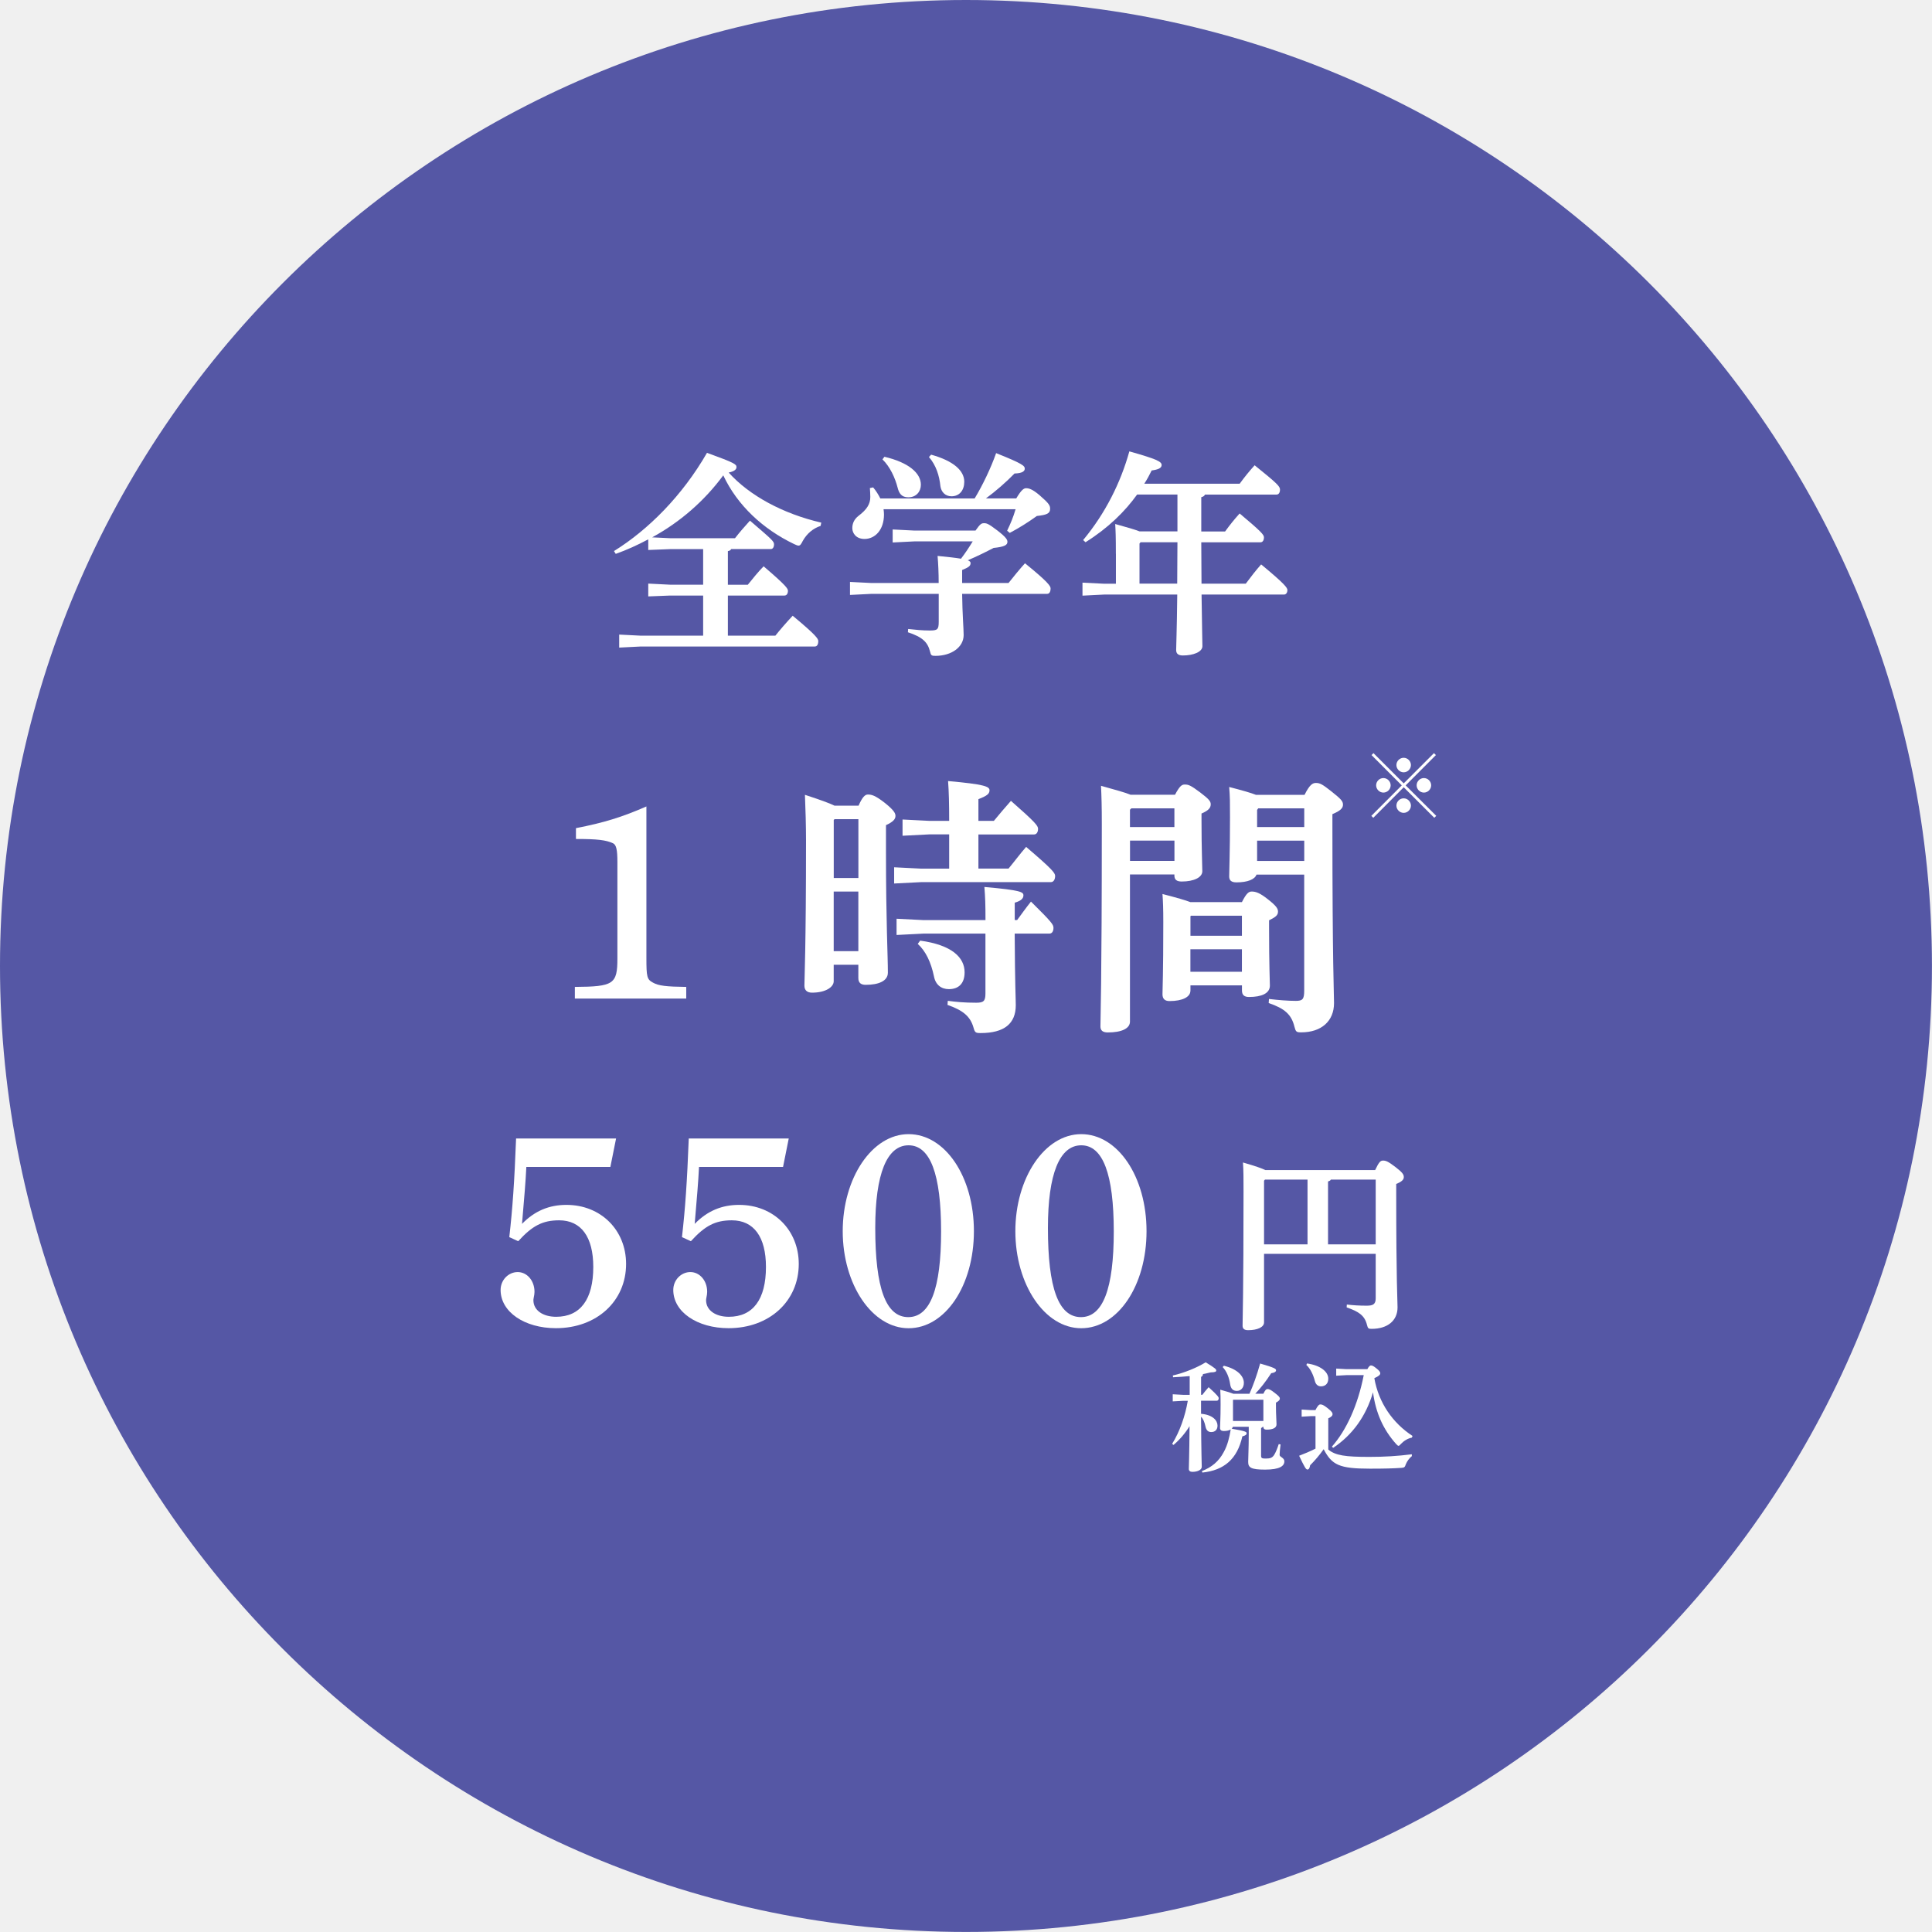
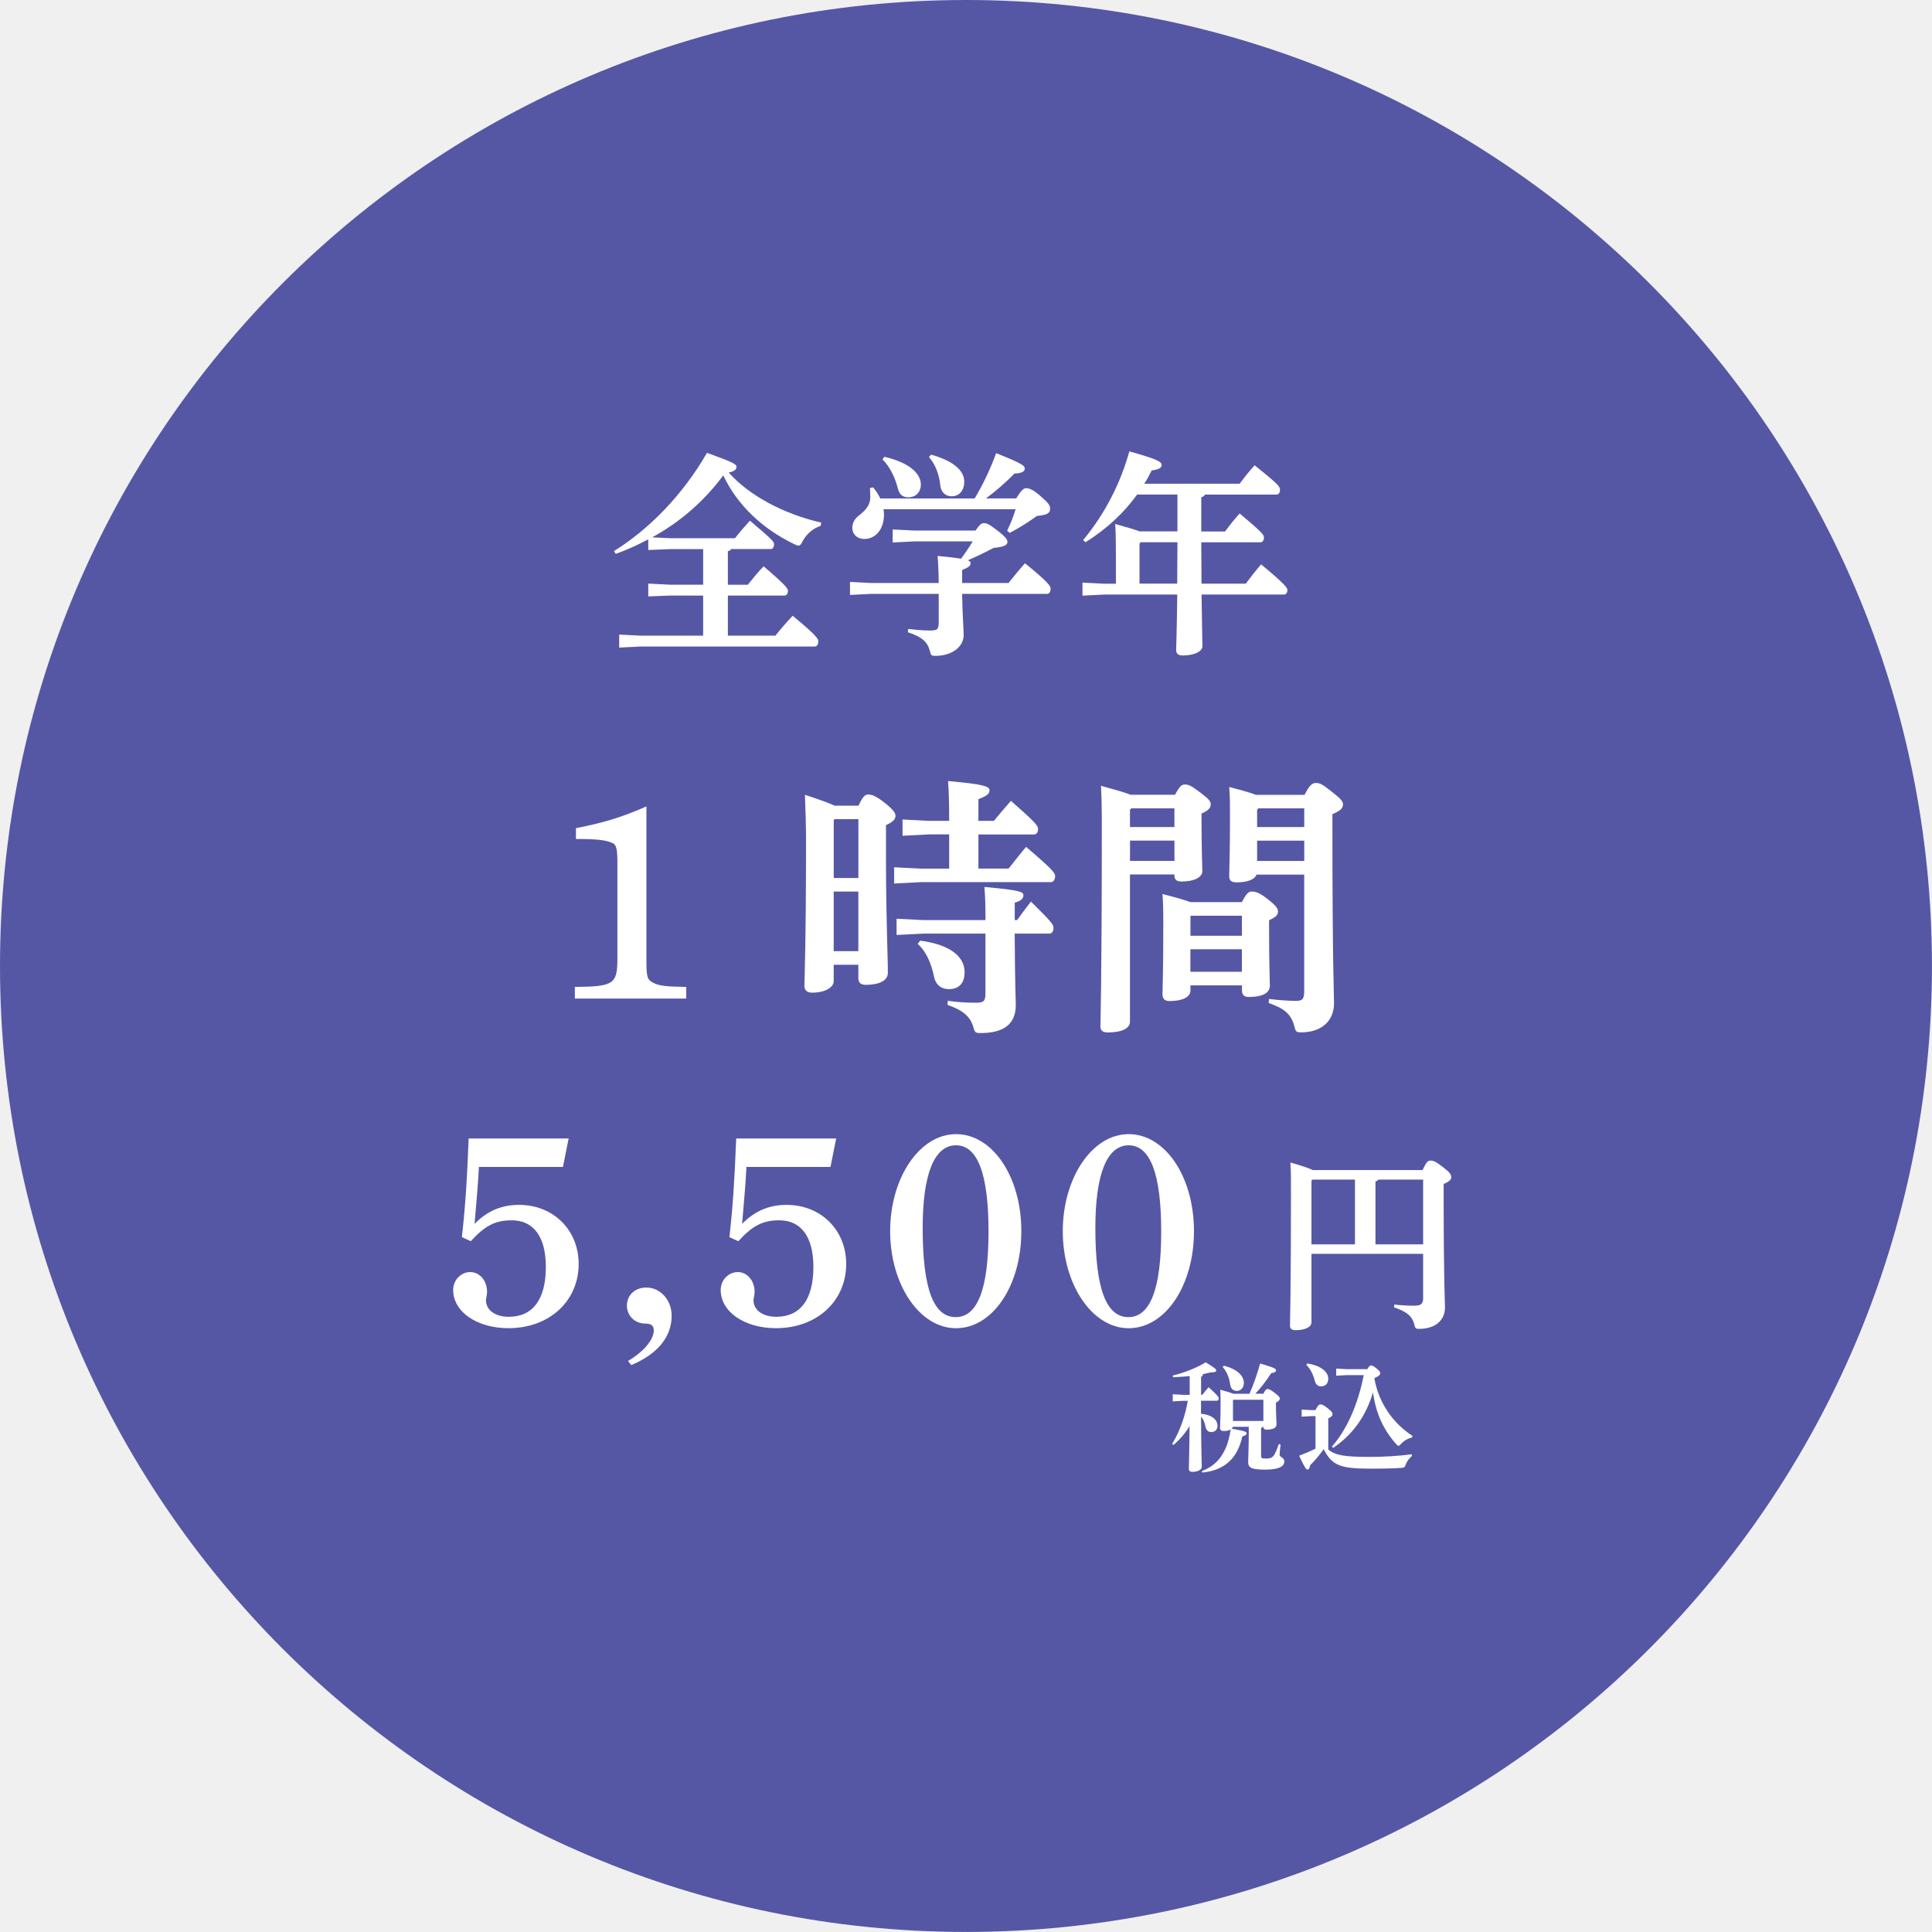
- <svg xmlns="http://www.w3.org/2000/svg" id="_レイヤー_2" data-name="レイヤー 2" width="406.93" height="406.93" viewBox="0 0 406.93 406.93">
+ <svg xmlns="http://www.w3.org/2000/svg" id="_レイヤー_2" data-name="レイヤー 2" viewBox="0 0 406.93 406.93">
  <defs>
    <style>
      .cls-1 {
-         fill: none;
+         fill: #fff;
      }

      .cls-2 {
-         fill: #fff;
-       }
- 
-       .cls-3 {
        fill: #2e3192;
        opacity: .8;
      }
    </style>
  </defs>
  <g id="_レイヤー_3" data-name="レイヤー 3">
-     <circle class="cls-3" cx="203.46" cy="203.46" r="203.46" />
    <g>
-       <g>
-         <path class="cls-2" d="M154,115.67c-.14.23-.37.37-.69.41v7.08h4.2c.96-1.19,2.19-2.74,3.33-3.88,4.75,4.06,5.12,4.7,5.12,5.16,0,.59-.27,1-.73,1h-11.92v8.45h10c1.05-1.32,2.33-2.79,3.65-4.2,4.89,4.06,5.39,4.84,5.39,5.34,0,.73-.27,1.14-.73,1.14h-36.63l-4.57.23v-2.74l4.57.23h13.11v-8.45h-6.99l-4.57.18v-2.7l4.57.23h6.99v-7.49h-6.99l-4.57.18v-2.24c-2.24,1.19-4.52,2.24-6.85,3.06l-.37-.59c7.22-4.48,14.39-11.65,19.59-20.69,5.94,2.15,6.21,2.42,6.21,3.01,0,.41-.32.87-1.64,1.14,4.34,4.84,11.42,8.68,19.5,10.55l-.14.69c-1.55.5-2.88,1.6-3.75,3.15-.37.73-.55,1-.91,1-.23,0-.5-.14-.91-.32-6.58-3.15-11.97-8.17-14.93-14.48-3.97,5.39-9.13,9.87-14.98,13.06l3.75.18h13.7c1-1.28,1.87-2.28,3.15-3.7,4.57,3.93,5.07,4.34,5.07,4.98,0,.68-.32,1-.64,1h-8.4Z" />
-         <path class="cls-2" d="M183.6,125.08l-4.57.23v-2.74l4.57.23h14.11c0-2.1-.09-4.02-.23-5.71,2.33.23,3.93.41,4.93.59.91-1.19,1.69-2.37,2.47-3.65h-12.29l-4.57.23v-2.74l4.57.23h12.88c.96-1.37,1.23-1.55,1.78-1.55s.87.05,2.79,1.51c1.96,1.51,2.15,2.01,2.15,2.42,0,.68-.64,1.05-2.92,1.28-1.55.82-3.61,1.83-5.43,2.6.46.18.59.37.59.59,0,.64-.46.91-1.78,1.46v2.74h9.77c1.05-1.32,2.19-2.74,3.47-4.16,4.89,3.97,5.39,4.8,5.39,5.3,0,.73-.27,1.14-.73,1.14h-17.9c.05,4.25.32,7.35.32,8.68,0,2.51-2.51,4.38-5.94,4.38-.82,0-.96-.09-1.14-.91-.5-2.01-1.64-3.06-4.66-4.06l.05-.69c1.64.18,3.01.32,4.52.32,1.64,0,1.92-.18,1.92-1.83v-5.89h-14.11ZM205.29,104.98c1.69-2.79,3.43-6.44,4.52-9.54,5.71,2.28,6.03,2.69,6.03,3.29,0,.5-.5.96-2.15,1-1.83,1.87-3.93,3.7-6.03,5.25h6.39c1-1.69,1.55-2.15,2.06-2.15.59,0,1.32.18,2.83,1.46,2.06,1.78,2.24,2.19,2.24,2.88,0,.96-.64,1.28-2.79,1.51-1.64,1.19-3.7,2.51-5.71,3.56l-.55-.46c.73-1.51,1.28-2.83,1.78-4.52h-27.81c.05.37.09.73.09,1.1,0,3.24-1.87,5.16-4.11,5.16-1.69,0-2.56-1.14-2.56-2.28,0-.96.37-1.87,1.32-2.6,1.74-1.32,2.47-2.47,2.47-3.97,0-.64-.05-1.23-.09-1.87l.69-.14c.59.69,1.1,1.51,1.51,2.33h19.87ZM186.29,96.21c5.07,1.19,7.67,3.42,7.67,5.89,0,1.42-.96,2.65-2.65,2.65-1.46,0-1.96-.91-2.24-2.01-.55-2.15-1.64-4.48-3.2-5.98l.41-.55ZM196.11,95.76c4.75,1.32,6.99,3.38,6.99,5.71,0,1.78-1,3.06-2.69,3.06-1.32,0-2.15-.91-2.33-2.1-.23-2.24-.91-4.43-2.42-6.17l.46-.5Z" />
-         <path class="cls-2" d="M235.03,116.63c0-3.56-.05-4.84-.14-6.26,2.65.73,4.2,1.19,5.12,1.55h7.99v-7.76h-8.49c-2.6,3.61-6.07,7.03-10.87,10.05l-.5-.46c4.7-5.66,7.9-12.1,9.73-18.68,5.8,1.64,6.8,2.15,6.8,2.88,0,.64-.73.96-2.1,1.14-.46.96-.96,1.87-1.55,2.79h20.09c1-1.37,1.96-2.56,3.15-3.88,4.7,3.79,5.34,4.43,5.34,5.12,0,.64-.27,1.05-.73,1.05h-15.07c-.14.32-.41.46-.78.55v7.22h5.02c1-1.37,1.87-2.47,3.06-3.79,4.52,3.79,5.12,4.48,5.12,5.02,0,.64-.27,1.05-.73,1.05h-12.47c0,2.92.05,5.8.05,8.72h9.32c1.05-1.42,2.15-2.83,3.24-4.06,4.98,4.11,5.53,4.93,5.53,5.39,0,.55-.27.96-.73.96h-17.35c.09,7.4.18,9.86.18,10.87,0,1.23-1.96,1.96-4.11,1.96-.96,0-1.42-.37-1.42-1.14,0-1.05.14-3.61.23-11.69h-15.39l-4.57.23v-2.74l4.57.23h2.47v-6.3ZM247.95,122.93c0-2.92.05-5.8.05-8.72h-7.76l-.23.27v8.45h7.95Z" />
-         <path class="cls-2" d="M136.15,201.71c0,4.05.11,4.57,1.37,5.25,1.2.68,2.85.86,7.02.91v2.45h-23.46v-2.45c8.16-.06,8.96-.57,8.96-5.99v-20.32c0-2.57-.23-3.6-.91-3.94-1.48-.69-3.31-.91-7.82-.91v-2.28c5.88-1.14,9.76-2.34,14.84-4.57v31.85Z" />
-         <path class="cls-2" d="M175.6,206.68c0,1.2-1.66,2.4-4.57,2.4-1.03,0-1.6-.51-1.6-1.48,0-1.37.34-8.05.34-30.6,0-3.03-.11-6.79-.23-9.59,3.31,1.08,5.19,1.77,6.22,2.28h5.08c.8-1.83,1.37-2.34,1.94-2.34.74,0,1.48.11,3.6,1.77,2,1.6,2.23,2.23,2.23,2.74,0,.68-.51,1.26-2,1.94v5.54c0,14.9.4,21.86.4,25.52,0,1.77-1.94,2.57-4.68,2.57-.97,0-1.54-.4-1.54-1.43v-2.8h-5.19v3.48ZM180.8,184.93v-12.39h-5.02l-.17.17v12.22h5.19ZM175.6,200.34h5.19v-12.56h-5.19v12.56ZM199.92,175.74h-4.11l-5.71.29v-3.42l5.71.29h4.11c0-3.6-.06-6.11-.23-8.39,7.59.68,8.73,1.14,8.73,1.94s-.63,1.2-2.34,1.88v4.57h3.25c1.14-1.37,2.28-2.74,3.6-4.22,5.14,4.51,5.71,5.25,5.71,5.88,0,.69-.29,1.2-.86,1.2h-11.7v7.19h6.34c1.2-1.43,2.4-3.08,3.71-4.57,5.42,4.62,6.11,5.48,6.11,6.11,0,.69-.29,1.31-.91,1.31h-27.29l-5.71.29v-3.42l5.71.29h5.88v-7.19ZM207.57,193.78c0-3.37-.06-4.79-.23-6.96,7.76.68,8.22,1.08,8.22,1.77,0,.63-.46,1.14-1.83,1.54v3.65h.51c.97-1.31,1.77-2.45,2.91-3.88,4.4,4.34,4.74,4.85,4.74,5.54s-.29,1.2-.86,1.2h-7.31c.06,11.07.23,13.7.23,15.07,0,3.88-2.4,5.88-7.42,5.88-1.03,0-1.2-.11-1.48-1.14-.68-2.4-2.23-3.65-5.48-4.79l.06-.86c1.77.23,3.48.4,5.99.4,1.54,0,1.94-.34,1.94-1.94v-12.62h-13.01l-5.71.29v-3.42l5.71.29h13.01ZM193.81,198.12c6.68.91,9.36,3.54,9.36,6.68,0,2.4-1.31,3.54-3.31,3.54-1.6,0-2.8-.91-3.14-2.68-.63-3.03-1.77-5.37-3.42-6.85l.51-.69Z" />
-         <path class="cls-2" d="M247.48,167.41c.97-1.83,1.43-2.17,2.05-2.17.8,0,1.26.17,3.25,1.66,1.88,1.43,2.23,1.88,2.23,2.51,0,.74-.46,1.31-1.94,1.94v1.48c0,6.17.17,9.36.17,10.67s-1.77,2.17-4.34,2.17c-1.08,0-1.54-.4-1.54-1.26v-.23h-9.36v31c0,1.43-1.71,2.28-4.68,2.28-1.03,0-1.54-.4-1.54-1.26,0-2,.29-8.22.29-42.58,0-3.71-.06-5.88-.17-8.11,3.25.91,5.14,1.43,6.22,1.88h9.36ZM247.37,170.26h-9.08l-.29.29v3.65h9.36v-3.94ZM247.37,177.05h-9.36v4.28h9.36v-4.28ZM250.73,208.68c0,1.31-1.66,2.17-4.4,2.17-.97,0-1.48-.46-1.48-1.43,0-1.14.17-4.05.17-15.13,0-2.91-.06-4.4-.17-5.99,3.08.8,4.85,1.31,5.88,1.71h10.85c.97-1.94,1.48-2.23,2.06-2.23.86,0,1.71.29,3.37,1.6,1.83,1.43,2.17,2,2.17,2.63,0,.74-.46,1.14-1.88,1.83v1.48c0,8.45.17,11.07.17,12.27,0,1.66-1.77,2.4-4.4,2.4-.97,0-1.48-.4-1.48-1.37v-1.08h-10.85v1.14ZM261.58,197.09v-4.22h-10.73l-.11.11v4.11h10.85ZM250.73,204.68h10.85v-4.74h-10.85v4.74ZM264.66,184.19c-.34,1.03-1.88,1.66-4.22,1.66-1.08,0-1.54-.4-1.54-1.26,0-1.37.17-4.85.17-12.44,0-3.14,0-4.28-.17-6.39,2.85.74,4.62,1.25,5.65,1.66h10.22c1.08-2.17,1.71-2.51,2.4-2.51.86,0,1.37.29,3.25,1.77,2,1.6,2.45,2.05,2.45,2.8s-.57,1.31-2.23,2v2.51c0,29.23.34,35.22.34,37.28,0,3.82-2.68,6.17-6.91,6.17-1.03,0-1.14-.11-1.43-1.2-.63-2.57-2.05-3.82-5.42-4.97l.06-.86c1.94.23,4.05.4,5.65.4,1.43,0,1.77-.34,1.77-2.17v-24.43h-10.05ZM274.71,174.2v-3.94h-9.7l-.23.34v3.6h9.93ZM264.78,181.34h9.93v-4.28h-9.93v4.28Z" />
-         <path class="cls-2" d="M107.27,260.58c.69-6.05,1.08-11.64,1.43-20.78h21.06l-1.2,5.99h-17.7c-.17,3.42-.4,5.94-.91,11.99,2.68-2.74,5.71-4,9.36-4,7.25,0,12.56,5.31,12.56,12.44,0,7.82-6.17,13.53-14.78,13.53-6.62,0-11.65-3.43-11.65-8.05,0-2.11,1.66-3.77,3.6-3.77s3.54,1.77,3.54,4.17c0,.4-.06.68-.17,1.26-.06.29-.06.4-.06.51,0,2.11,2,3.48,4.79,3.48,5.08,0,7.82-3.65,7.82-10.5,0-6.34-2.57-9.82-7.19-9.82-3.48,0-5.65,1.14-8.62,4.4l-1.88-.86Z" />
-         <path class="cls-2" d="M143.64,260.58c.69-6.05,1.08-11.64,1.43-20.78h21.06l-1.2,5.99h-17.7c-.17,3.42-.4,5.94-.91,11.99,2.68-2.74,5.71-4,9.36-4,7.25,0,12.56,5.31,12.56,12.44,0,7.82-6.17,13.53-14.78,13.53-6.62,0-11.65-3.43-11.65-8.05,0-2.11,1.66-3.77,3.6-3.77s3.54,1.77,3.54,4.17c0,.4-.06.68-.17,1.26-.06.29-.06.4-.06.51,0,2.11,2,3.48,4.79,3.48,5.08,0,7.82-3.65,7.82-10.5,0-6.34-2.57-9.82-7.19-9.82-3.48,0-5.65,1.14-8.62,4.4l-1.88-.86Z" />
-         <path class="cls-2" d="M191.37,238.88c7.71,0,13.76,8.96,13.76,20.44s-6.05,20.44-13.76,20.44-13.87-9.25-13.87-20.44,6.17-20.44,13.87-20.44ZM191.31,277.42c4.62,0,6.91-5.99,6.91-18.04s-2.28-18.15-6.85-18.15-7.02,6.05-7.02,17.41c0,12.67,2.23,18.78,6.96,18.78Z" />
-         <path class="cls-2" d="M227.73,238.88c7.71,0,13.76,8.96,13.76,20.44s-6.05,20.44-13.76,20.44-13.87-9.25-13.87-20.44,6.17-20.44,13.87-20.44ZM227.68,277.42c4.62,0,6.91-5.99,6.91-18.04s-2.28-18.15-6.85-18.15-7.02,6.05-7.02,17.41c0,12.67,2.23,18.78,6.96,18.78Z" />
-         <path class="cls-2" d="M266.24,278.53c0,1-1.36,1.64-3.36,1.64-.8,0-1.16-.32-1.16-.92,0-1.48.2-6.72.2-28.36,0-2.6,0-4.32-.12-6.04,2.64.76,4,1.24,4.72,1.6h23.12c.84-1.8,1.16-2,1.68-2,.6,0,1.08.2,2.6,1.36,1.52,1.16,1.76,1.6,1.76,2.12s-.4.96-1.6,1.44v1.8c0,19.12.28,22.76.28,24.2,0,2.8-2.12,4.52-5.44,4.52-.72,0-.8-.08-1-.84-.48-1.96-1.72-2.8-4.28-3.68l.04-.6c1.32.16,2.68.24,4.16.24,1.28,0,1.92-.24,1.92-1.56v-9.36h-23.52v14.44ZM275.4,262.09v-13.64h-8.96l-.2.24v13.4h9.16ZM289.76,248.45h-9.44c-.12.24-.36.32-.6.4v13.24h10.04v-13.64Z" />
-       </g>
-       <g>
-         <path class="cls-2" d="M252.97,297.78c2.5.22,3.47,1.42,3.47,2.5,0,.83-.5,1.35-1.32,1.35-.68,0-1.05-.42-1.2-1.12-.2-.95-.47-1.62-.95-2.12.05,7.92.15,9.85.15,10.57,0,.62-.87,1.05-1.97,1.05-.48,0-.75-.22-.75-.6,0-.72.1-2.47.15-9.02-.87,1.42-2.02,2.8-3.37,3.95l-.3-.22c1.6-2.57,2.75-5.85,3.3-9.07h-.97l-2.2.12v-1.5l2.2.12h1.37v-3.95c-1.15.1-2.32.2-3.5.25l-.05-.38c2.45-.55,5.12-1.67,6.92-2.77,2.1,1.28,2.22,1.47,2.22,1.72s-.2.38-1.17.4c-.5.12-1.05.25-1.62.35-.02.33-.17.5-.4.6v3.77h.27c.4-.53.75-.97,1.32-1.6,2,1.8,2.12,2.12,2.12,2.32,0,.3-.15.53-.4.53h-3.32v2.75ZM253.15,309.85c2.05-.8,3.55-2.02,4.6-4,.82-1.47,1.2-3.12,1.47-4.77-.32.2-.8.33-1.45.33-.55,0-.8-.22-.8-.65,0-.6.12-1.88.12-5,0-1.25-.02-2.17-.07-3.05,1.45.4,2.27.65,2.75.85h3.4c.75-1.67,1.55-3.85,2.25-6.37,3,.88,3.35,1.1,3.35,1.42,0,.3-.3.53-1.02.62-1.1,1.72-2.32,3.25-3.35,4.32h1.7c.38-.78.6-.98.85-.98.33,0,.65.1,1.57.83.85.65,1.05.92,1.05,1.15,0,.3-.17.53-.82.88v.8c0,1.77.12,3.12.12,3.77,0,.77-.8,1.12-2.1,1.12-.42,0-.67-.17-.67-.6h-.15c-.08.15-.18.2-.33.25v5.87c0,.52.27.57,1,.57.95,0,1.4-.17,1.8-.85.33-.55.65-1.37.92-2.2l.38.08c-.12.92-.2,1.8-.2,2.2,0,.47,1,.58,1,1.35,0,.97-.92,1.75-4.07,1.75-2.95,0-3.55-.43-3.55-1.62,0-1.08.12-2.82.12-5.85v-1.55h-3.35c-.05.15-.12.3-.25.4,2.9.5,3.15.67,3.15.95,0,.3-.2.48-.9.67-1.07,4.8-3.87,7.15-8.42,7.62l-.1-.32ZM257.77,287.66c3,.73,4.22,2.27,4.22,3.6,0,1.08-.67,1.7-1.47,1.7-.75,0-1.27-.38-1.42-1.42-.2-1.37-.72-2.7-1.57-3.6l.25-.28ZM259.77,294.81l-.07.08v4.4h6.4v-4.47h-6.32Z" />
-         <path class="cls-2" d="M297.37,306.7c-.58.47-1,1.07-1.27,1.72-.2.62-.3.7-.95.75-1.62.12-3.55.17-6.6.17-6.47,0-8.02-.78-9.75-4.1-.88,1.25-1.88,2.42-2.85,3.38-.1.6-.27.9-.57.9s-.57-.4-1.75-2.9c1.22-.47,2.37-.95,3.45-1.5v-6.85h-.92l-2,.12v-1.5l2,.12h.9c.45-.88.75-1.2,1.02-1.2.35,0,.62.05,1.57.8.92.72,1.02,1,1.02,1.25,0,.3-.23.58-.9.88v6.57c1.5,1.25,3.55,1.55,8.65,1.55,3.17,0,5.92-.17,8.95-.55v.38ZM275.3,287.18c2.77.38,4.47,1.72,4.47,3.2,0,1.1-.67,1.62-1.55,1.62-.6,0-1.07-.38-1.25-1.05-.38-1.47-1-2.72-1.82-3.45l.15-.33ZM288,288.38c.35-.65.58-.78.75-.78.27,0,.57.12,1.2.65.52.42.77.7.77,1s-.25.58-1.25,1.03c.9,5.17,3.87,9.45,8.05,12.17l-.15.35c-.85.17-1.65.65-2.3,1.33-.23.27-.38.4-.5.4s-.27-.12-.48-.35c-2.8-3.12-4.32-6.65-4.9-10.92-1.48,5.05-4.35,9-8.4,11.7l-.25-.27c3.02-3.42,5.45-8.67,6.7-15.05h-3.65l-2.15.12v-1.5l2.15.12h4.4Z" />
-       </g>
+       <circle class="cls-2" cx="203.46" cy="203.46" r="203.46" />
+       <path class="cls-1" d="M154,115.67c-.14.23-.37.37-.69.41v7.08h4.2c.96-1.19,2.19-2.74,3.33-3.88,4.75,4.06,5.12,4.7,5.12,5.16,0,.59-.27,1-.73,1h-11.92v8.45h10c1.05-1.32,2.33-2.79,3.65-4.2,4.89,4.06,5.39,4.84,5.39,5.34,0,.73-.27,1.14-.73,1.14h-36.63l-4.57.23v-2.74l4.57.23h13.11v-8.45h-6.99l-4.57.18v-2.7l4.57.23h6.99v-7.49h-6.99l-4.57.18v-2.24c-2.24,1.19-4.52,2.24-6.85,3.06l-.37-.59c7.22-4.48,14.39-11.65,19.59-20.69,5.94,2.15,6.21,2.42,6.21,3.01,0,.41-.32.87-1.64,1.14,4.34,4.84,11.42,8.68,19.5,10.55l-.14.69c-1.55.5-2.88,1.6-3.75,3.15-.37.73-.55,1-.91,1-.23,0-.5-.14-.91-.32-6.58-3.15-11.97-8.17-14.93-14.48-3.97,5.39-9.13,9.87-14.98,13.06l3.75.18h13.7c1-1.28,1.87-2.28,3.15-3.7,4.57,3.93,5.07,4.34,5.07,4.98,0,.68-.32,1-.64,1h-8.4Z" />
+       <path class="cls-1" d="M183.6,125.08l-4.57.23v-2.74l4.57.23h14.11c0-2.1-.09-4.02-.23-5.71,2.33.23,3.93.41,4.93.59.91-1.19,1.69-2.37,2.47-3.65h-12.29l-4.57.23v-2.74l4.57.23h12.88c.96-1.37,1.23-1.55,1.78-1.55s.87.05,2.79,1.51c1.96,1.51,2.15,2.01,2.15,2.42,0,.68-.64,1.05-2.92,1.28-1.55.82-3.61,1.83-5.43,2.6.46.18.59.37.59.59,0,.64-.46.91-1.78,1.46v2.74h9.77c1.05-1.32,2.19-2.74,3.47-4.16,4.89,3.97,5.39,4.8,5.39,5.3,0,.73-.27,1.14-.73,1.14h-17.9c.05,4.25.32,7.35.32,8.68,0,2.51-2.51,4.38-5.94,4.38-.82,0-.96-.09-1.14-.91-.5-2.01-1.64-3.06-4.66-4.06l.05-.69c1.64.18,3.01.32,4.52.32,1.64,0,1.92-.18,1.92-1.83v-5.89h-14.11ZM205.29,104.98c1.69-2.79,3.43-6.44,4.52-9.54,5.71,2.28,6.03,2.69,6.03,3.29,0,.5-.5.96-2.15,1-1.83,1.87-3.93,3.7-6.03,5.25h6.39c1-1.69,1.55-2.15,2.06-2.15.59,0,1.32.18,2.83,1.46,2.06,1.78,2.24,2.19,2.24,2.88,0,.96-.64,1.28-2.79,1.51-1.64,1.19-3.7,2.51-5.71,3.56l-.55-.46c.73-1.51,1.28-2.83,1.78-4.52h-27.81c.05.37.09.73.09,1.1,0,3.24-1.87,5.16-4.11,5.16-1.69,0-2.56-1.14-2.56-2.28,0-.96.37-1.87,1.32-2.6,1.74-1.32,2.47-2.47,2.47-3.97,0-.64-.05-1.23-.09-1.87l.69-.14c.59.69,1.1,1.51,1.51,2.33h19.87ZM186.29,96.21c5.07,1.19,7.67,3.42,7.67,5.89,0,1.42-.96,2.65-2.65,2.65-1.46,0-1.96-.91-2.24-2.01-.55-2.15-1.64-4.48-3.2-5.98l.41-.55ZM196.11,95.76c4.75,1.32,6.99,3.38,6.99,5.71,0,1.78-1,3.06-2.69,3.06-1.32,0-2.15-.91-2.33-2.1-.23-2.24-.91-4.43-2.42-6.17l.46-.5Z" />
+       <path class="cls-1" d="M235.03,116.63c0-3.56-.05-4.84-.14-6.26,2.65.73,4.2,1.19,5.12,1.55h7.99v-7.76h-8.49c-2.6,3.61-6.07,7.03-10.87,10.05l-.5-.46c4.7-5.66,7.9-12.1,9.73-18.68,5.8,1.64,6.8,2.15,6.8,2.88,0,.64-.73.96-2.1,1.14-.46.96-.96,1.87-1.55,2.79h20.09c1-1.37,1.96-2.56,3.15-3.88,4.7,3.79,5.34,4.43,5.34,5.12,0,.64-.27,1.05-.73,1.05h-15.07c-.14.32-.41.46-.78.55v7.22h5.02c1-1.37,1.87-2.47,3.06-3.79,4.52,3.79,5.12,4.48,5.12,5.02,0,.64-.27,1.05-.73,1.05h-12.47c0,2.92.05,5.8.05,8.72h9.32c1.05-1.42,2.15-2.83,3.24-4.06,4.98,4.11,5.53,4.93,5.53,5.39,0,.55-.27.96-.73.96h-17.35c.09,7.4.18,9.86.18,10.87,0,1.23-1.96,1.96-4.11,1.96-.96,0-1.42-.37-1.42-1.14,0-1.05.14-3.61.23-11.69h-15.39l-4.57.23v-2.74l4.57.23h2.47v-6.3ZM247.95,122.93c0-2.92.05-5.8.05-8.72h-7.76l-.23.27v8.45h7.95Z" />
+       <path class="cls-1" d="M136.15,201.71c0,4.05.11,4.57,1.37,5.25,1.2.68,2.85.86,7.02.91v2.45h-23.46v-2.45c8.16-.06,8.96-.57,8.96-5.99v-20.32c0-2.57-.23-3.6-.91-3.94-1.48-.69-3.31-.91-7.82-.91v-2.28c5.88-1.14,9.76-2.34,14.84-4.57v31.85Z" />
+       <path class="cls-1" d="M175.6,206.68c0,1.2-1.66,2.4-4.57,2.4-1.03,0-1.6-.51-1.6-1.48,0-1.37.34-8.05.34-30.6,0-3.03-.11-6.79-.23-9.59,3.31,1.08,5.19,1.77,6.22,2.28h5.08c.8-1.83,1.37-2.34,1.94-2.34.74,0,1.48.11,3.6,1.77,2,1.6,2.23,2.23,2.23,2.74,0,.68-.51,1.26-2,1.94v5.54c0,14.9.4,21.86.4,25.52,0,1.77-1.94,2.57-4.68,2.57-.97,0-1.54-.4-1.54-1.43v-2.8h-5.19v3.48ZM180.8,184.93v-12.39h-5.02l-.17.17v12.22h5.19ZM175.6,200.34h5.19v-12.56h-5.19v12.56ZM199.92,175.74h-4.11l-5.71.29v-3.42l5.71.29h4.11c0-3.6-.06-6.11-.23-8.39,7.59.68,8.73,1.14,8.73,1.94s-.63,1.2-2.34,1.88v4.57h3.25c1.14-1.37,2.28-2.74,3.6-4.22,5.14,4.51,5.71,5.25,5.71,5.88,0,.69-.29,1.2-.86,1.2h-11.7v7.19h6.34c1.2-1.43,2.4-3.08,3.71-4.57,5.42,4.62,6.11,5.48,6.11,6.11,0,.69-.29,1.31-.91,1.31h-27.29l-5.71.29v-3.42l5.71.29h5.88v-7.19ZM207.57,193.78c0-3.37-.06-4.79-.23-6.96,7.76.68,8.22,1.08,8.22,1.77,0,.63-.46,1.14-1.83,1.54v3.65h.51c.97-1.31,1.77-2.45,2.91-3.88,4.4,4.34,4.74,4.85,4.74,5.54s-.29,1.2-.86,1.2h-7.31c.06,11.07.23,13.7.23,15.07,0,3.88-2.4,5.88-7.42,5.88-1.03,0-1.2-.11-1.48-1.14-.68-2.4-2.23-3.65-5.48-4.79l.06-.86c1.77.23,3.48.4,5.99.4,1.54,0,1.94-.34,1.94-1.94v-12.62h-13.01l-5.71.29v-3.42l5.71.29h13.01ZM193.81,198.12c6.68.91,9.36,3.54,9.36,6.68,0,2.4-1.31,3.54-3.31,3.54-1.6,0-2.8-.91-3.14-2.68-.63-3.03-1.77-5.37-3.42-6.85l.51-.69Z" />
+       <path class="cls-1" d="M247.48,167.41c.97-1.83,1.43-2.17,2.05-2.17.8,0,1.26.17,3.25,1.66,1.88,1.43,2.23,1.88,2.23,2.51,0,.74-.46,1.31-1.94,1.94v1.48c0,6.17.17,9.36.17,10.67s-1.77,2.17-4.34,2.17c-1.08,0-1.54-.4-1.54-1.26v-.23h-9.36v31c0,1.43-1.71,2.28-4.68,2.28-1.03,0-1.54-.4-1.54-1.26,0-2,.29-8.22.29-42.58,0-3.71-.06-5.88-.17-8.11,3.25.91,5.14,1.43,6.22,1.88h9.36ZM247.37,170.26h-9.08l-.29.29v3.65h9.36v-3.94ZM247.37,177.05h-9.36v4.28h9.36v-4.28ZM250.73,208.68c0,1.31-1.66,2.17-4.4,2.17-.97,0-1.48-.46-1.48-1.43,0-1.14.17-4.05.17-15.13,0-2.91-.06-4.4-.17-5.99,3.08.8,4.85,1.31,5.88,1.71h10.85c.97-1.94,1.48-2.23,2.06-2.23.86,0,1.71.29,3.37,1.6,1.83,1.43,2.17,2,2.17,2.63,0,.74-.46,1.14-1.88,1.83v1.48c0,8.45.17,11.07.17,12.27,0,1.66-1.77,2.4-4.4,2.4-.97,0-1.48-.4-1.48-1.37v-1.08h-10.85v1.14ZM261.58,197.09v-4.22h-10.73l-.11.11v4.11h10.85ZM250.73,204.68h10.85v-4.74h-10.85v4.74ZM264.66,184.19c-.34,1.03-1.88,1.66-4.22,1.66-1.08,0-1.54-.4-1.54-1.26,0-1.37.17-4.85.17-12.44,0-3.14,0-4.28-.17-6.39,2.85.74,4.62,1.25,5.65,1.66h10.22c1.08-2.17,1.71-2.51,2.4-2.51.86,0,1.37.29,3.25,1.77,2,1.6,2.45,2.05,2.45,2.8s-.57,1.31-2.23,2v2.51c0,29.23.34,35.22.34,37.28,0,3.82-2.68,6.17-6.91,6.17-1.03,0-1.14-.11-1.43-1.2-.63-2.57-2.05-3.82-5.42-4.97l.06-.86c1.94.23,4.05.4,5.65.4,1.43,0,1.77-.34,1.77-2.17v-24.43h-10.05ZM274.71,174.2v-3.94h-9.7l-.23.34v3.6h9.93ZM264.78,181.34h9.93v-4.28h-9.93v4.28Z" />
+       <path class="cls-1" d="M97.28,260.58c.69-6.05,1.08-11.64,1.43-20.78h21.06l-1.2,5.99h-17.7c-.17,3.42-.4,5.94-.91,11.99,2.68-2.74,5.71-4,9.36-4,7.25,0,12.56,5.31,12.56,12.44,0,7.82-6.17,13.53-14.78,13.53-6.62,0-11.65-3.43-11.65-8.05,0-2.11,1.66-3.77,3.6-3.77s3.54,1.77,3.54,4.17c0,.4-.06.68-.17,1.26-.06.29-.06.4-.06.51,0,2.11,2,3.48,4.79,3.48,5.08,0,7.82-3.65,7.82-10.5,0-6.34-2.57-9.82-7.19-9.82-3.48,0-5.65,1.14-8.62,4.4l-1.88-.86Z" />
+       <path class="cls-1" d="M132.28,286.66c3.54-2.11,5.42-4.62,5.42-6.45,0-1.03-.57-1.43-1.77-1.43-2.23,0-3.88-1.66-3.88-3.77,0-2.28,1.71-3.82,4.11-3.82,2.91,0,5.31,2.63,5.31,5.94,0,4.57-3.14,8.16-8.51,10.39l-.69-.86Z" />
+       <path class="cls-1" d="M153.63,260.58c.69-6.05,1.08-11.64,1.43-20.78h21.06l-1.2,5.99h-17.7c-.17,3.42-.4,5.94-.91,11.99,2.68-2.74,5.71-4,9.36-4,7.25,0,12.56,5.31,12.56,12.44,0,7.82-6.17,13.53-14.78,13.53-6.62,0-11.65-3.43-11.65-8.05,0-2.11,1.66-3.77,3.6-3.77s3.54,1.77,3.54,4.17c0,.4-.06.68-.17,1.26-.06.29-.06.4-.06.51,0,2.11,2,3.48,4.79,3.48,5.08,0,7.82-3.65,7.82-10.5,0-6.34-2.57-9.82-7.19-9.82-3.48,0-5.65,1.14-8.62,4.4l-1.88-.86Z" />
+       <path class="cls-1" d="M201.36,238.88c7.71,0,13.76,8.96,13.76,20.44s-6.05,20.44-13.76,20.44-13.87-9.25-13.87-20.44,6.17-20.44,13.87-20.44ZM201.3,277.42c4.62,0,6.91-5.99,6.91-18.04s-2.28-18.15-6.85-18.15-7.02,6.05-7.02,17.41c0,12.67,2.23,18.78,6.96,18.78Z" />
+       <path class="cls-1" d="M237.72,238.88c7.71,0,13.76,8.96,13.76,20.44s-6.05,20.44-13.76,20.44-13.87-9.25-13.87-20.44,6.17-20.44,13.87-20.44ZM237.67,277.42c4.62,0,6.91-5.99,6.91-18.04s-2.28-18.15-6.85-18.15-7.02,6.05-7.02,17.41c0,12.67,2.23,18.78,6.96,18.78Z" />
+       <path class="cls-1" d="M276.23,278.53c0,1-1.36,1.64-3.36,1.64-.8,0-1.16-.32-1.16-.92,0-1.48.2-6.72.2-28.36,0-2.6,0-4.32-.12-6.04,2.64.76,4,1.24,4.72,1.6h23.12c.84-1.8,1.16-2,1.68-2,.6,0,1.08.2,2.6,1.36,1.52,1.16,1.76,1.6,1.76,2.12s-.4.96-1.6,1.44v1.8c0,19.12.28,22.76.28,24.2,0,2.8-2.12,4.52-5.44,4.52-.72,0-.8-.08-1-.84-.48-1.96-1.72-2.8-4.28-3.68l.04-.6c1.32.16,2.68.24,4.16.24,1.28,0,1.92-.24,1.92-1.56v-9.36h-23.52v14.44ZM285.39,262.09v-13.64h-8.96l-.2.24v13.4h9.16ZM299.75,248.45h-9.44c-.12.24-.36.32-.6.4v13.24h10.04v-13.64Z" />
+       <path class="cls-1" d="M252.97,297.78c2.5.22,3.47,1.42,3.47,2.5,0,.83-.5,1.35-1.32,1.35-.68,0-1.05-.42-1.2-1.12-.2-.95-.47-1.62-.95-2.12.05,7.92.15,9.85.15,10.57,0,.62-.87,1.05-1.97,1.05-.48,0-.75-.22-.75-.6,0-.72.1-2.47.15-9.02-.87,1.42-2.02,2.8-3.37,3.95l-.3-.22c1.6-2.57,2.75-5.85,3.3-9.07h-.97l-2.2.12v-1.5l2.2.12h1.37v-3.95c-1.15.1-2.32.2-3.5.25l-.05-.38c2.45-.55,5.12-1.67,6.92-2.77,2.1,1.28,2.22,1.47,2.22,1.72s-.2.38-1.17.4c-.5.12-1.05.25-1.62.35-.02.33-.17.5-.4.6v3.77h.27c.4-.53.75-.97,1.32-1.6,2,1.8,2.12,2.12,2.12,2.32,0,.3-.15.53-.4.53h-3.32v2.75ZM253.15,309.85c2.05-.8,3.55-2.02,4.6-4,.82-1.47,1.2-3.12,1.47-4.77-.32.2-.8.33-1.45.33-.55,0-.8-.22-.8-.65,0-.6.12-1.88.12-5,0-1.25-.02-2.17-.07-3.05,1.45.4,2.27.65,2.75.85h3.4c.75-1.67,1.55-3.85,2.25-6.37,3,.88,3.35,1.1,3.35,1.42,0,.3-.3.53-1.02.62-1.1,1.72-2.32,3.25-3.35,4.32h1.7c.38-.78.6-.98.85-.98.33,0,.65.1,1.57.83.85.65,1.05.92,1.05,1.15,0,.3-.17.53-.82.88v.8c0,1.77.12,3.12.12,3.77,0,.77-.8,1.12-2.1,1.12-.42,0-.67-.17-.67-.6h-.15c-.08.15-.18.2-.33.25v5.87c0,.52.27.57,1,.57.95,0,1.4-.17,1.8-.85.33-.55.65-1.37.92-2.2l.38.08c-.12.92-.2,1.8-.2,2.2,0,.47,1,.58,1,1.35,0,.97-.92,1.75-4.07,1.75-2.95,0-3.55-.43-3.55-1.62,0-1.08.12-2.82.12-5.85v-1.55h-3.35c-.05.15-.12.3-.25.4,2.9.5,3.15.67,3.15.95,0,.3-.2.48-.9.67-1.07,4.8-3.87,7.15-8.42,7.62l-.1-.32ZM257.77,287.66c3,.73,4.22,2.27,4.22,3.6,0,1.08-.67,1.7-1.47,1.7-.75,0-1.27-.38-1.42-1.42-.2-1.37-.72-2.7-1.57-3.6l.25-.28ZM259.77,294.81l-.07.08v4.4h6.4v-4.47h-6.32Z" />
+       <path class="cls-1" d="M297.37,306.7c-.58.47-1,1.07-1.27,1.72-.2.62-.3.7-.95.75-1.62.12-3.55.17-6.6.17-6.47,0-8.02-.78-9.75-4.1-.88,1.25-1.88,2.42-2.85,3.38-.1.6-.27.9-.57.9s-.57-.4-1.75-2.9c1.22-.47,2.37-.95,3.45-1.5v-6.85h-.92l-2,.12v-1.5l2,.12h.9c.45-.88.75-1.2,1.02-1.2.35,0,.62.05,1.57.8.92.72,1.02,1,1.02,1.25,0,.3-.23.58-.9.88v6.57c1.5,1.25,3.55,1.55,8.65,1.55,3.17,0,5.92-.17,8.95-.55v.38ZM275.3,287.18c2.77.38,4.47,1.72,4.47,3.2,0,1.1-.67,1.62-1.55,1.62-.6,0-1.07-.38-1.25-1.05-.38-1.47-1-2.72-1.82-3.45l.15-.33ZM288,288.38c.35-.65.58-.78.75-.78.27,0,.57.12,1.2.65.52.42.77.7.77,1s-.25.58-1.25,1.03c.9,5.17,3.87,9.45,8.05,12.17l-.15.35c-.85.17-1.65.65-2.3,1.33-.23.27-.38.4-.5.4s-.27-.12-.48-.35c-2.8-3.12-4.32-6.65-4.9-10.92-1.48,5.05-4.35,9-8.4,11.7l-.25-.27c3.02-3.42,5.45-8.67,6.7-15.05h-3.65l-2.15.12v-1.5l2.15.12h4.4Z" />
    </g>
-     <rect class="cls-1" x="279.17" y="182.26" width="33.86" height="0" />
-     <path class="cls-2" d="M302.51,171.84l-.41.41-6.44-6.43-6.41,6.43-.41-.41,6.41-6.42-6.37-6.38.41-.41,6.37,6.37,6.37-6.37.41.41-6.37,6.38,6.44,6.42ZM292.91,165.41c0,.83-.7,1.53-1.53,1.53s-1.53-.7-1.53-1.53.7-1.53,1.53-1.53,1.53.7,1.53,1.53ZM297.18,161.14c0,.83-.7,1.53-1.53,1.53s-1.53-.7-1.53-1.53.7-1.53,1.53-1.53,1.53.7,1.53,1.53ZM297.18,169.68c0,.83-.7,1.53-1.53,1.53s-1.53-.7-1.53-1.53.7-1.53,1.53-1.53,1.53.7,1.53,1.53ZM301.44,165.41c0,.83-.7,1.53-1.53,1.53s-1.53-.7-1.53-1.53.7-1.53,1.53-1.53,1.53.7,1.53,1.53Z" />
  </g>
</svg>
